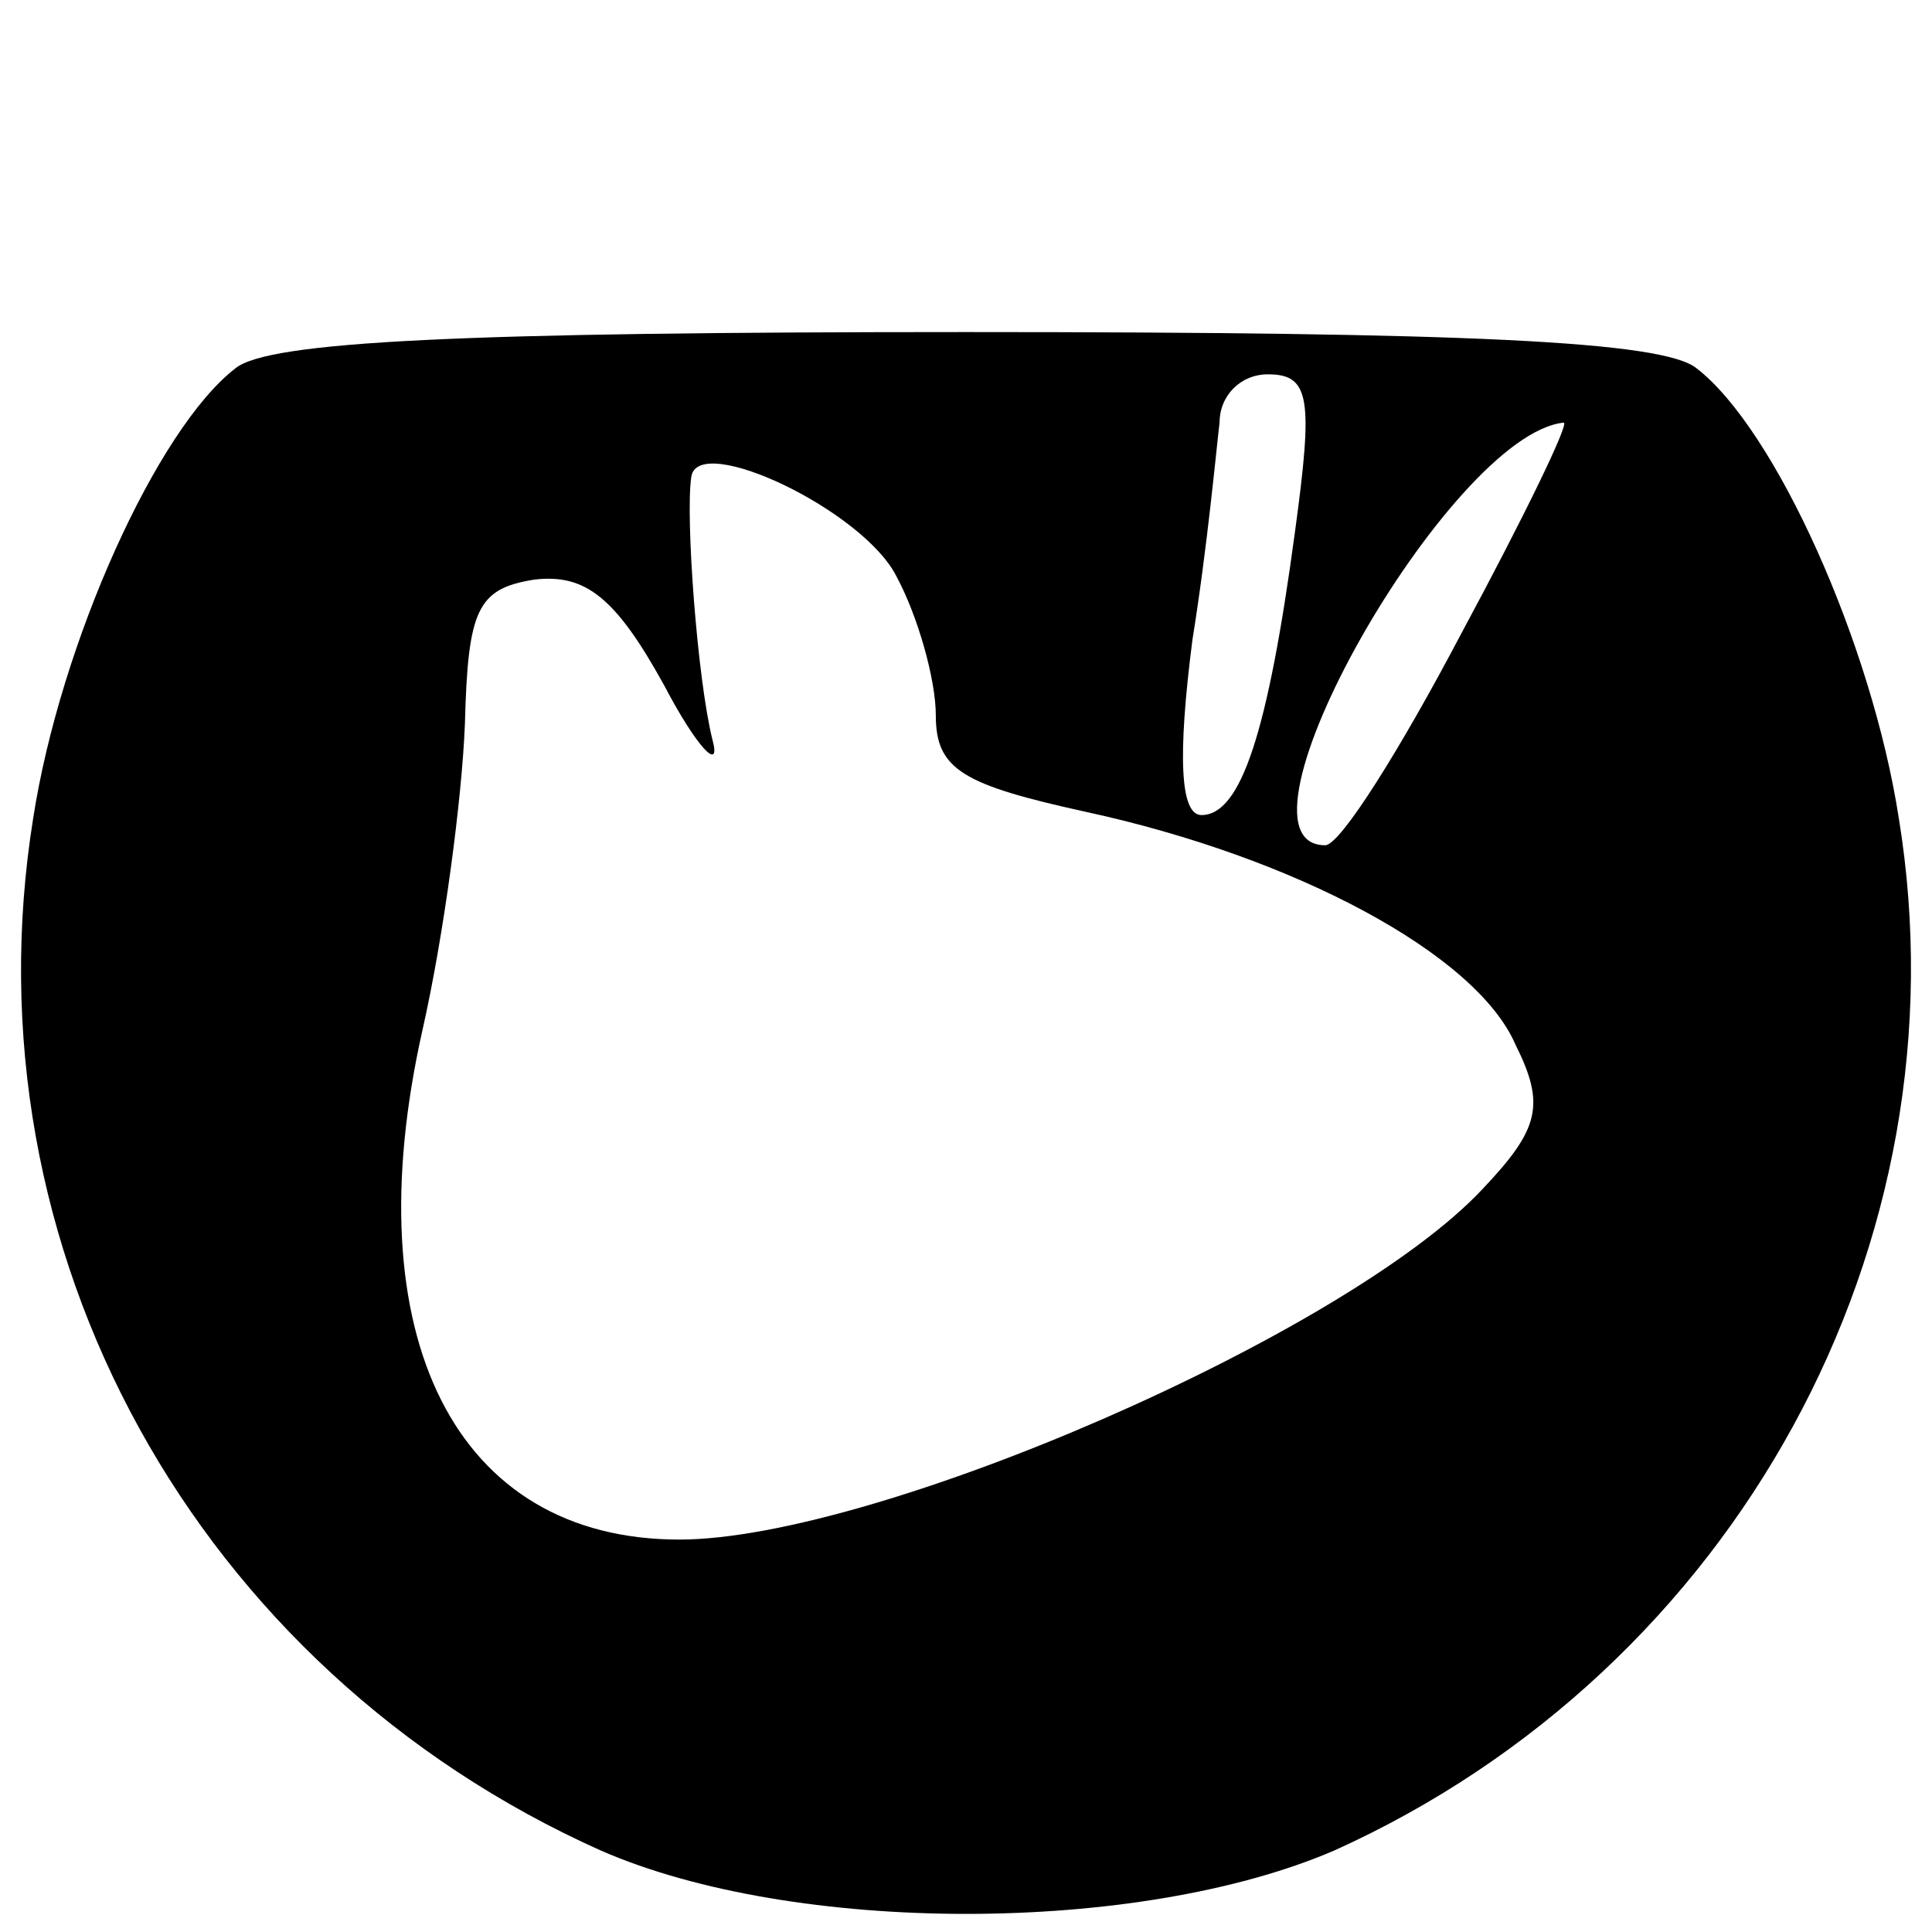
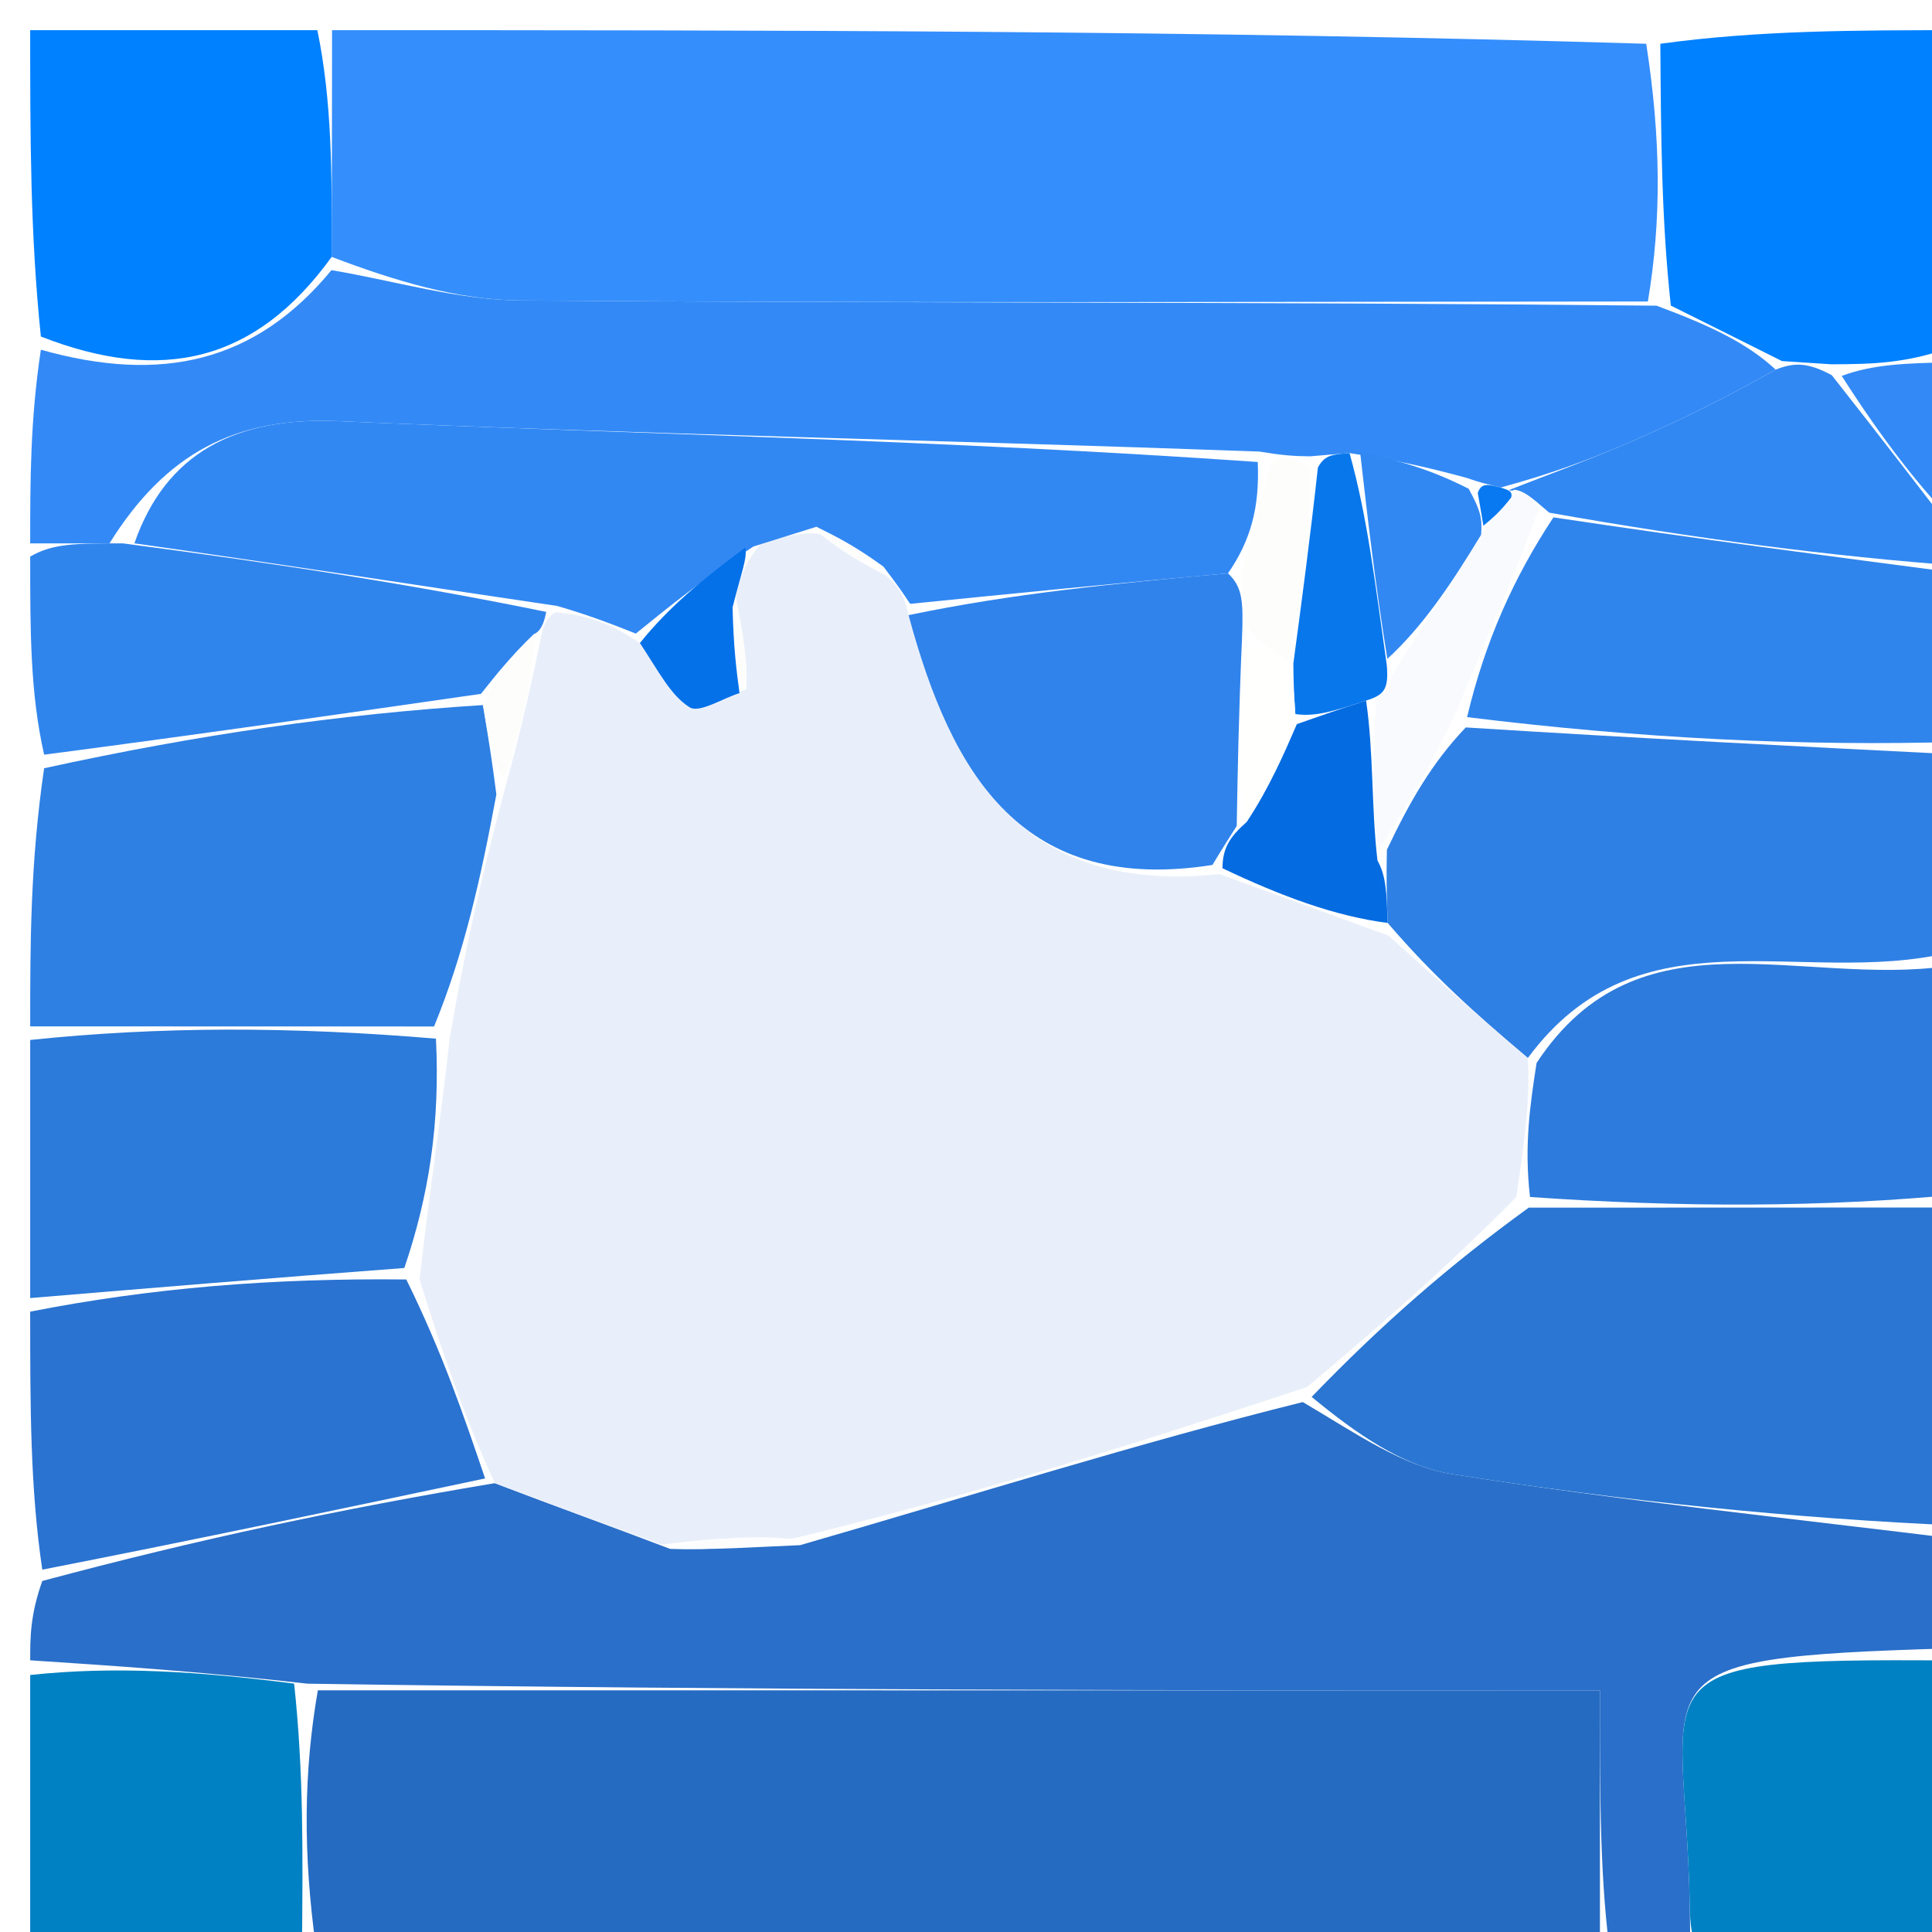
- <svg xmlns="http://www.w3.org/2000/svg" version="1.0" width="64pt" height="64pt" viewBox="0 0 64 64" preserveAspectRatio="xMidYMid meet">
-   <g transform="translate(0,64) scale(0.1,-0.1)" fill="#000000" stroke="none">
-     <path d="M78 518 c-26 -20 -58 -91 -67 -149 -23 -143 54 -282 188 -342 64 -28 178 -28 243 0 133 60 210 201 187 342 -9 58 -41 129 -67 149 -11 9 -76 12 -242 12 -166 0 -231 -3 -242 -12z m351 -54 c-9 -67 -18 -94 -31 -94 -7 0 -8 19 -3 58 5 31 8 64 9 72 0 9 7 16 16 16 14 0 15 -8 9 -52z m55 -34 c-20 -38 -40 -70 -45 -70 -36 0 41 136 79 140 2 0 -13 -31 -34 -70z m-187 19 c7 -13 13 -34 13 -46 0 -18 9 -23 50 -32 69 -15 129 -47 142 -77 10 -20 8 -28 -11 -48 -45 -48 -201 -116 -266 -116 -74 0 -108 67 -85 169 7 31 13 76 14 101 1 38 4 45 23 48 17 2 27 -6 43 -35 11 -21 19 -29 16 -18 -5 20 -9 74 -7 87 2 15 57 -11 68 -33z" />
-   </g>
+ <svg xmlns="http://www.w3.org/2000/svg" version="1.1" id="Layer_1" x="0px" y="0px" width="100%" viewBox="0 0 64 64" enable-background="new 0 0 64 64" xml:space="preserve">
+   <path fill="#266BC2" opacity="1" stroke="none" d=" M53,65   C38.979,65 24.958,65 10.472,64.55   C10.032,61.397 10.059,58.695 10.529,55.994   C25.025,55.996 39.079,55.996 53,55.996   C53,59.74 53,62.37 53,65  z" />
+   <path fill="#2A6FC9" opacity="1" stroke="none" d=" M53.375,65   C53,62.37 53,59.74 53,55.996   C39.079,55.996 25.025,55.996 10.185,55.774   C6.6,55.368 3.8,55.184 1,55   C1,54.25 1,53.5 1.401,52.372   C6.558,50.988 11.313,49.981 16.39,49.132   C18.445,49.915 20.18,50.542 22.191,51.306   C23.675,51.347 24.881,51.252 26.503,51.186   C32.28,49.517 37.64,47.819 43.157,46.445   C44.915,47.481 46.457,48.574 48.13,48.837   C53.728,49.718 59.373,50.302 65,51   C65,52.067 65,53.133 64.56,54.605   C53.853,54.924 55.815,55.389 55.974,63.042   C55.988,63.695 55.992,64.347 56,65   C55.25,65 54.5,65 53.375,65  z" />
+   <path fill="#348EFC" opacity="1" stroke="none" d=" M11,1   C25.354,1 39.708,1 54.533,1.45   C55.022,4.594 55.041,7.289 54.588,9.987   C41.823,9.994 29.53,10.046 17.239,9.953   C15.15,9.937 13.066,9.299 10.987,8.51   C10.997,5.714 10.998,3.357 11,1  z" />
+   <path fill="#338AF6" opacity="1" stroke="none" d=" M10.98,8.949   C13.066,9.299 15.15,9.937 17.239,9.953   C29.53,10.046 41.823,9.994 54.875,10.126   C56.767,10.828 57.898,11.394 58.822,12.244   C57.045,13.25 55.488,14.001 53.902,14.687   C52.612,15.244 51.289,15.722 49.71,16.15   C49.254,16.033 49.068,16.001 48.581,15.83   C47.205,15.455 46.13,15.22 44.705,15.01   C44.119,15.055 43.886,15.074 43.398,15.117   C42.806,15.111 42.468,15.08 41.713,14.958   C31.263,14.579 21.226,14.382 11.198,13.951   C7.787,13.805 5.485,15.021 3.626,18   C2.5,18 1.75,18 1,18   C1,15.958 1,13.917 1.354,11.585   C5.354,12.711 8.464,12.003 10.98,8.949  z" />
+   <path fill="#2A76D2" opacity="1" stroke="none" d=" M65,50.542   C59.373,50.302 53.728,49.718 48.13,48.837   C46.457,48.574 44.915,47.481 43.45,46.274   C45.787,43.856 47.987,41.931 50.641,40.005   C55.73,40.002 60.365,40.001 65,40   C65,43.361 65,46.723 65,50.542  z" />
+   <path fill="#2F80E4" opacity="1" stroke="none" d=" M65,25   C65,27.042 65,29.085 64.543,31.564   C59.601,32.704 54.299,30.052 50.612,35.048   C48.881,33.588 47.44,32.292 45.969,30.574   C45.931,29.59 45.924,29.028 45.943,28.149   C46.699,26.557 47.428,25.281 48.555,24.097   C54.301,24.459 59.651,24.73 65,25  z" />
+   <path fill="#2E80E3" opacity="1" stroke="none" d=" M1,34   C1,31.299 1,28.599 1.462,25.449   C6.593,24.328 11.263,23.657 15.999,23.356   C16.183,24.47 16.301,25.213 16.443,26.316   C15.922,29.119 15.378,31.561 14.379,34.003   C9.617,34.001 5.308,34.001 1,34  z" />
+   <path fill="#2C7AD9" opacity="1" stroke="none" d=" M1,34.45   C5.308,34.001 9.617,34.001 14.441,34.407   C14.582,37.209 14.208,39.607 13.394,42.004   C8.971,42.336 4.985,42.668 1,43   C1,40.3 1,37.6 1,34.45  z" />
+   <path fill="#2D7BDC" opacity="1" stroke="none" d=" M50.901,35.212   C54.299,30.052 59.601,32.704 64.543,32   C65,34.371 65,36.741 65,39.556   C60.365,40.001 55.73,40.002 50.684,39.652   C50.483,37.937 50.692,36.575 50.901,35.212  z" />
+   <path fill="#2A73D1" opacity="1" stroke="none" d=" M1,43.45   C4.985,42.668 8.971,42.336 13.459,42.384   C14.664,44.834 15.367,46.905 16.069,48.975   C11.313,49.981 6.558,50.988 1.401,51.997   C1,49.3 1,46.6 1,43.45  z" />
+   <path fill="#0081FF" opacity="1" stroke="none" d=" M59.029,11.961   C57.898,11.394 56.767,10.828 55.348,10.123   C55.041,7.289 55.022,4.594 55.001,1.45   C58.258,1 61.515,1 65,1   C65,4.343 65,7.688 64.6,11.519   C63.134,12.033 62.068,12.062 60.673,12.068   C59.906,12.016 59.467,11.989 59.029,11.961  z" />
+   <path fill="#3085ED" opacity="1" stroke="none" d=" M15.932,22.985   C11.263,23.657 6.593,24.328 1.462,25   C1,22.958 1,20.917 1,18.438   C1.75,18 2.5,18 4.077,18   C9.315,18.687 13.726,19.375 18.095,20.27   C18.052,20.477 17.968,20.891 17.691,21.004   C16.92,21.739 16.426,22.362 15.932,22.985  z" />
+   <path fill="#0081FF" opacity="1" stroke="none" d=" M10.987,8.51   C8.464,12.003 5.354,12.711 1.354,11.148   C1,7.748 1,4.495 1,1   C4.007,1 7.017,1 10.513,1   C10.998,3.357 10.997,5.714 10.987,8.51  z" />
+   <path fill="#3085EC" opacity="1" stroke="none" d=" M65,24.572   C59.651,24.73 54.301,24.459 48.599,23.756   C49.202,21.216 50.158,19.109 51.46,17.138   C56.204,17.849 60.602,18.424 65,19   C65,20.714 65,22.429 65,24.572  z" />
+   <path fill="#0081C3" opacity="1" stroke="none" d=" M56.491,65   C55.992,64.347 55.988,63.695 55.974,63.042   C55.815,55.389 53.853,54.924 64.56,55.005   C65,58.246 65,61.493 65,65   C62.33,65 59.656,65 56.491,65  z" />
+   <path fill="#0081C3" opacity="1" stroke="none" d=" M1,55.487   C3.8,55.184 6.6,55.368 9.743,55.772   C10.059,58.695 10.032,61.397 10.003,64.55   C7.077,65 4.153,65 1,65   C1,61.993 1,58.983 1,55.487  z" />
+   <path fill="#3188F2" opacity="1" stroke="none" d=" M65,18.75   C60.602,18.424 56.204,17.849 51.321,16.983   C50.692,16.439 50.483,16.264 50.162,16.222   C50.116,16.277 49.98,16.235 49.98,16.235   C51.289,15.722 52.612,15.244 53.902,14.687   C55.488,14.001 57.045,13.25 58.822,12.244   C59.467,11.989 59.906,12.016 60.68,12.428   C62.344,14.541 63.672,16.271 65,18   C65,18 65,18.5 65,18.75  z" />
+   <path fill="#338AF6" opacity="1" stroke="none" d=" M65,17.572   C63.672,16.271 62.344,14.541 61.009,12.452   C62.068,12.062 63.134,12.033 64.6,12.002   C65,13.714 65,15.429 65,17.572  z" />
+   <path fill="#E9EFFA" opacity="1" stroke="none" d=" M17.968,20.891   C17.968,20.891 18.052,20.477 18.409,20.279   C19.532,20.383 20.297,20.686 21.197,21.302   C21.822,22.242 22.21,23.031 22.843,23.43   C23.167,23.634 23.931,23.138 24.721,22.829   C24.768,21.811 24.591,20.923 24.372,19.765   C24.546,18.997 24.762,18.499 25.25,17.965   C26.03,17.769 26.538,17.61 27.173,17.689   C27.901,18.276 28.501,18.623 29.344,19.06   C29.774,19.434 29.961,19.719 30.097,20.377   C31.539,25.731 33.905,29.632 40.393,28.955   C42.484,29.707 44.241,30.351 45.999,30.995   C47.44,32.292 48.881,33.588 50.612,35.048   C50.692,36.575 50.483,37.937 50.23,39.653   C47.987,41.931 45.787,43.856 43.294,45.95   C37.64,47.819 32.28,49.517 26.241,50.973   C24.346,50.876 23.13,51.022 21.914,51.168   C20.18,50.542 18.445,49.915 16.39,49.132   C15.367,46.905 14.664,44.834 13.897,42.385   C14.208,39.607 14.582,37.209 14.896,34.407   C15.378,31.561 15.922,29.119 16.725,26.127   C17.311,24.016 17.64,22.453 17.968,20.891  z" />
+   <path fill="#FDFDFE" opacity="1" stroke="none" d=" M22.191,51.306   C23.13,51.022 24.346,50.876 25.825,50.943   C24.881,51.252 23.675,51.347 22.191,51.306  z" />
+   <path fill="#3288F3" opacity="1" stroke="none" d=" M27.046,17.45   C26.538,17.61 26.03,17.769 24.962,18.102   C23.289,19.179 22.176,20.084 21.062,20.989   C20.297,20.686 19.532,20.383 18.452,20.072   C13.726,19.375 9.315,18.687 4.452,17.999   C5.485,15.021 7.787,13.805 11.198,13.951   C21.226,14.382 31.263,14.579 41.665,15.304   C41.73,16.824 41.427,17.907 40.679,18.993   C36.872,19.33 33.51,19.667 30.149,20.003   C29.961,19.719 29.774,19.434 29.265,18.77   C28.311,18.076 27.678,17.763 27.046,17.45  z" />
+   <path fill="#3188F2" opacity="1" stroke="none" d=" M45.056,14.984   C46.13,15.22 47.205,15.455 48.651,16.191   C49.061,16.933 49.1,17.175 49.064,17.723   C48.033,19.419 47.076,20.808 45.957,21.825   C45.548,19.297 45.302,17.141 45.056,14.984  z" />
+   <path fill="#FDFDFC" opacity="1" stroke="none" d=" M41.124,18.991   C41.427,17.907 41.73,16.824 42.082,15.395   C42.468,15.08 42.806,15.111 43.404,15.509   C43.39,17.91 43.117,19.944 42.646,21.87   C42.065,21.522 41.682,21.283 41.262,20.701   C41.191,19.903 41.158,19.447 41.124,18.991  z" />
+   <path fill="#0877EC" opacity="1" stroke="none" d=" M42.844,21.978   C43.117,19.944 43.39,17.91 43.658,15.485   C43.886,15.074 44.119,15.055 44.705,15.01   C45.302,17.141 45.548,19.297 45.937,22.014   C46.012,22.842 45.848,23.024 45.253,23.207   C44.266,23.527 43.613,23.757 42.91,23.654   C42.854,22.873 42.849,22.425 42.844,21.978  z" />
+   <path fill="#0879F0" opacity="1" stroke="none" d=" M49.139,17.416   C49.1,17.175 49.061,16.933 48.953,16.331   C49.068,16.001 49.254,16.033 49.71,16.15   C49.98,16.235 50.116,16.277 50.06,16.487   C49.715,16.936 49.427,17.176 49.139,17.416  z" />
+   <path fill="#F8FAFD" opacity="1" stroke="none" d=" M49.064,17.723   C49.427,17.176 49.715,16.936 50.105,16.432   C50.483,16.264 50.692,16.439 50.974,16.847   C50.158,19.109 49.202,21.216 48.202,23.664   C47.428,25.281 46.699,26.557 45.656,28.187   C45.424,26.733 45.506,24.926 45.588,23.118   C45.848,23.024 46.012,22.842 46.099,22.385   C47.076,20.808 48.033,19.419 49.064,17.723  z" />
+   <path fill="#046BE1" opacity="1" stroke="none" d=" M45.253,23.207   C45.506,24.926 45.424,26.733 45.63,28.503   C45.924,29.028 45.931,29.59 45.969,30.574   C44.241,30.351 42.484,29.707 40.496,28.762   C40.5,28.094 40.734,27.728 41.289,27.236   C42.059,26.07 42.51,25.028 42.961,23.987   C43.613,23.757 44.266,23.527 45.253,23.207  z" />
+   <path fill="#FDFDFC" opacity="1" stroke="none" d=" M17.691,21.004   C17.64,22.453 17.311,24.016 16.701,25.767   C16.301,25.213 16.183,24.47 15.999,23.356   C16.426,22.362 16.92,21.739 17.691,21.004  z" />
+   <path fill="#2F83EB" opacity="1" stroke="none" d=" M40.968,27.361   C40.734,27.728 40.5,28.094 40.163,28.653   C33.905,29.632 31.539,25.731 30.097,20.377   C33.51,19.667 36.872,19.33 40.679,18.993   C41.158,19.447 41.191,19.903 41.143,21.142   C41.031,23.737 41,25.549 40.968,27.361  z" />
+   <path fill="#0471E9" opacity="1" stroke="none" d=" M21.197,21.302   C22.176,20.084 23.289,19.179 24.69,18.137   C24.762,18.499 24.546,18.997 24.267,20.125   C24.301,21.489 24.399,22.224 24.497,22.959   C23.931,23.138 23.167,23.634 22.843,23.43   C22.21,23.031 21.822,22.242 21.197,21.302  z" />
+   <path fill="#FDFDFC" opacity="1" stroke="none" d=" M24.721,22.829   C24.399,22.224 24.301,21.489 24.309,20.395   C24.591,20.923 24.768,21.811 24.721,22.829  z" />
+   <path fill="#FDFDFC" opacity="1" stroke="none" d=" M27.173,17.689   C27.678,17.763 28.311,18.076 29.022,18.68   C28.501,18.623 27.901,18.276 27.173,17.689  z" />
+   <path fill="#FFFFFE" opacity="1" stroke="none" d=" M41.289,27.236   C41,25.549 41.031,23.737 41.181,21.484   C41.682,21.283 42.065,21.522 42.646,21.87   C42.849,22.425 42.854,22.873 42.91,23.654   C42.51,25.028 42.059,26.07 41.289,27.236  z" />
</svg>
